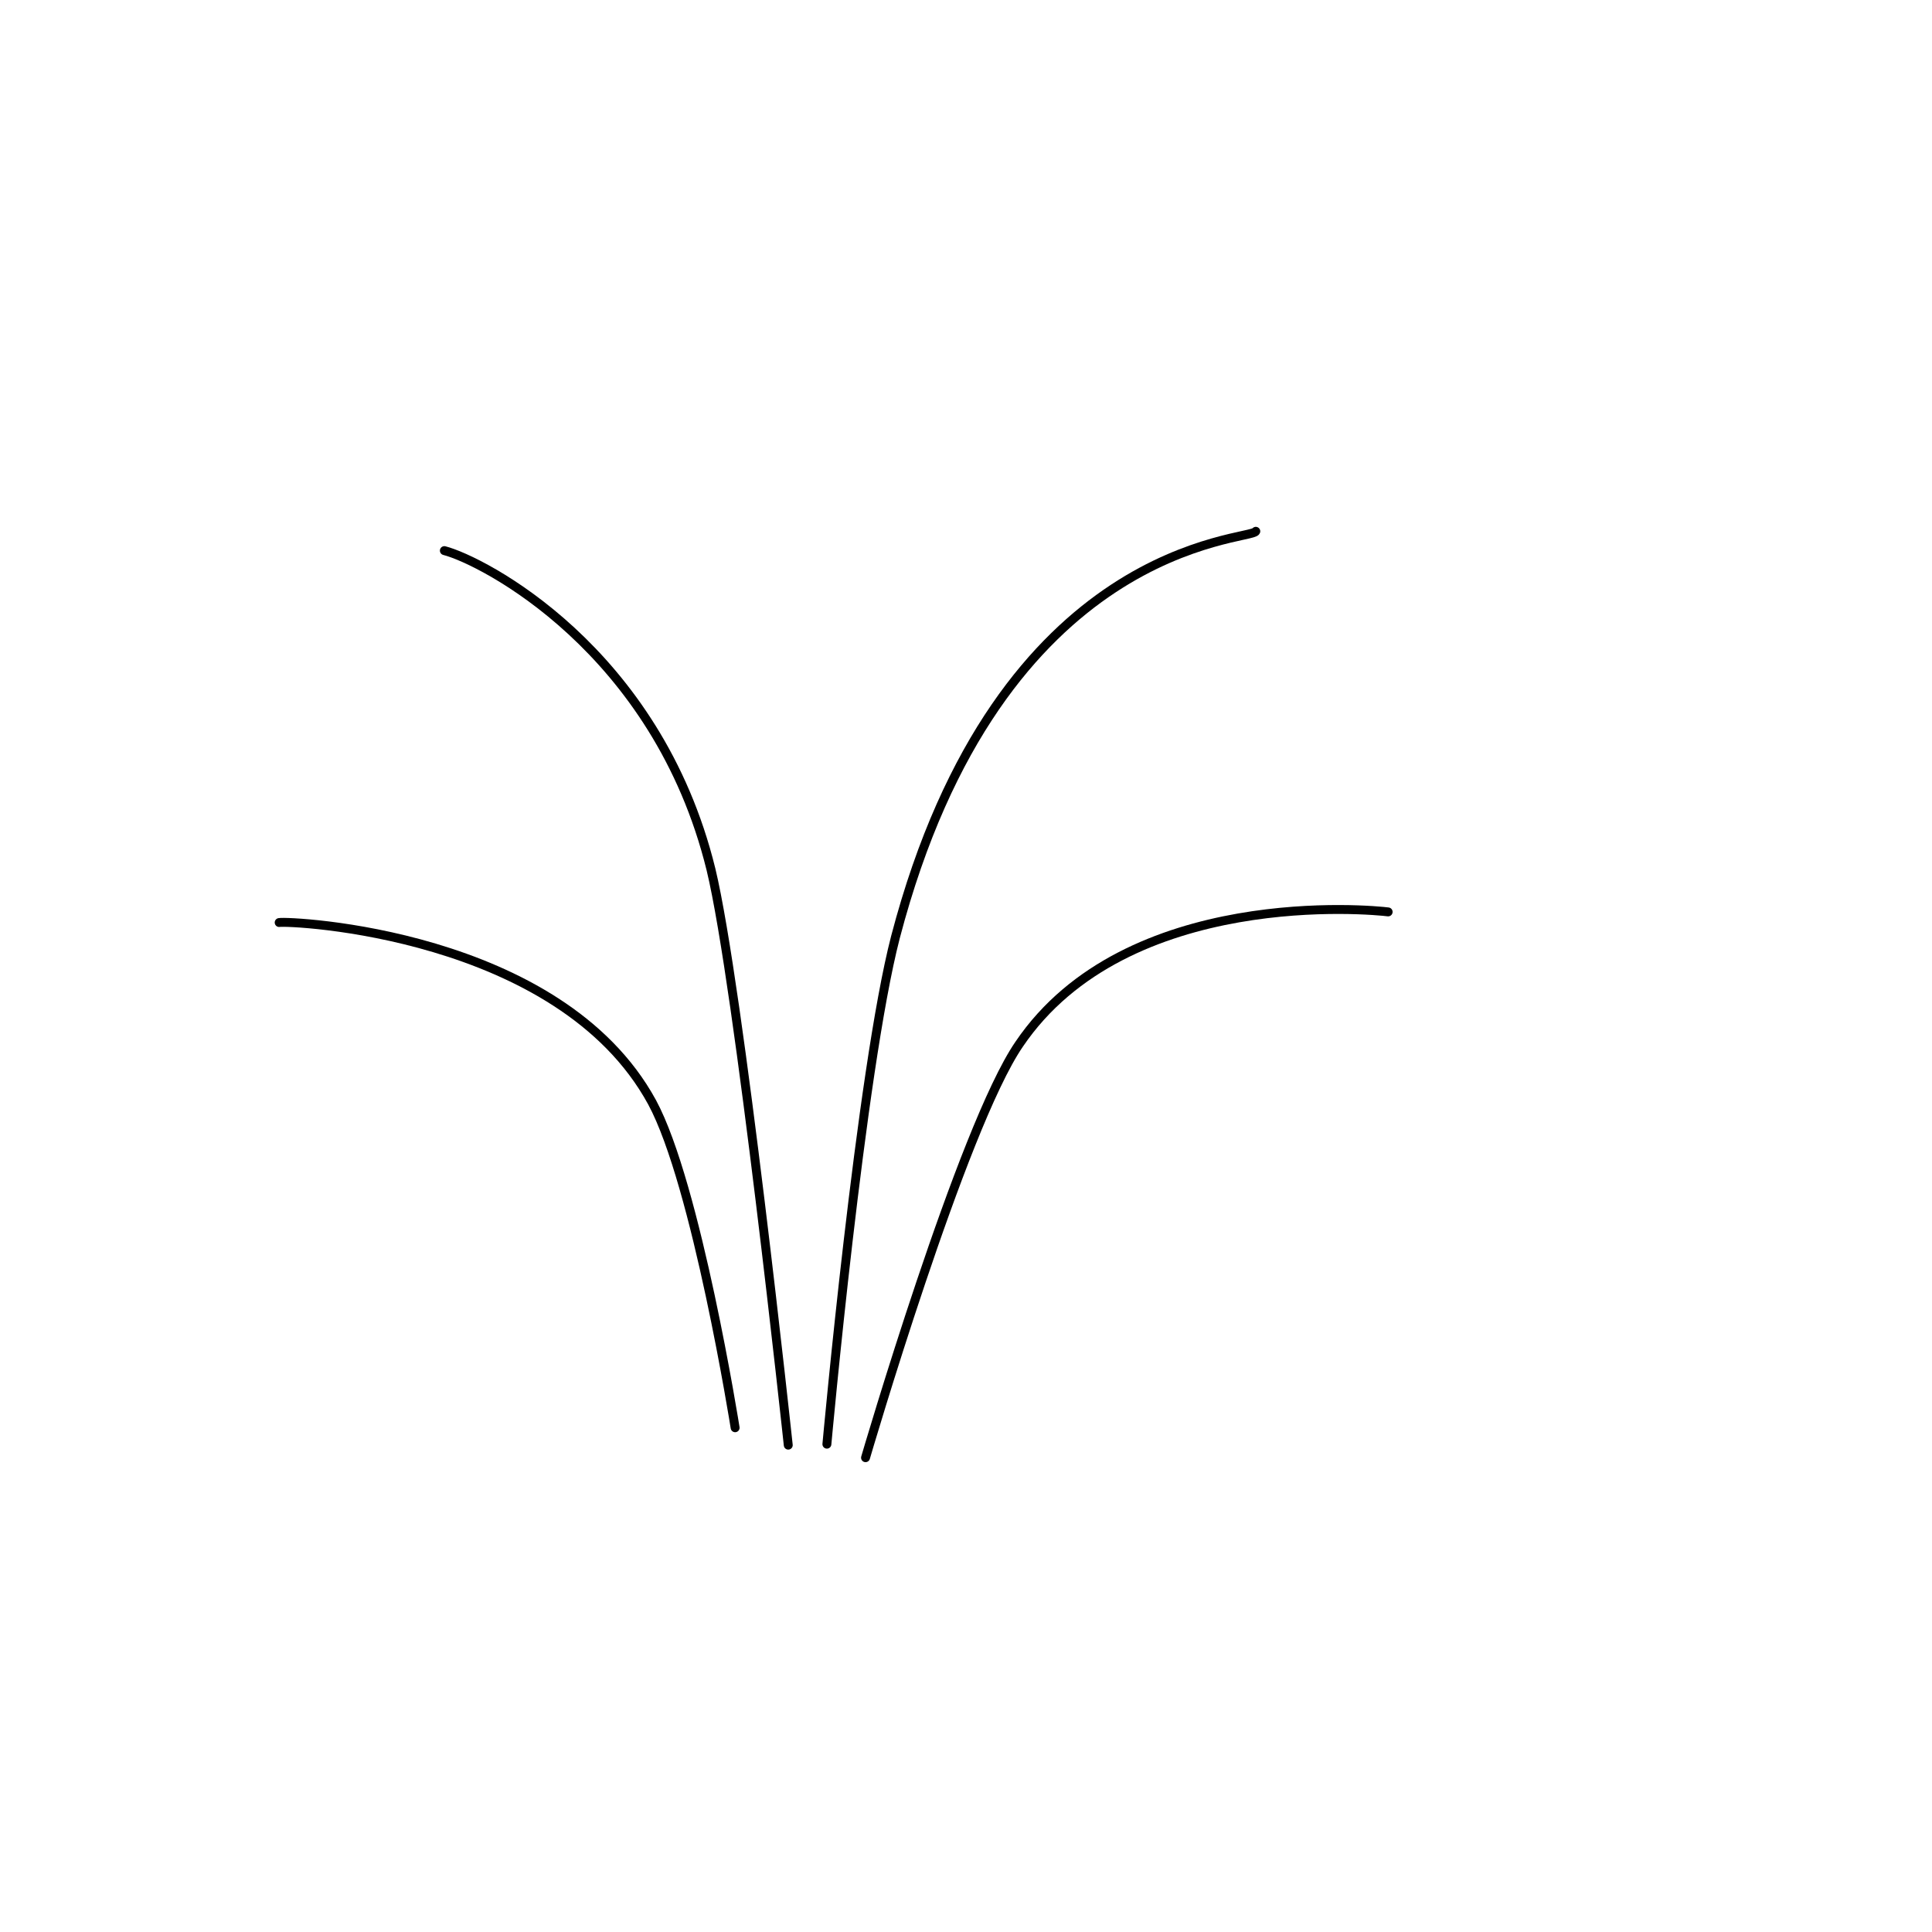
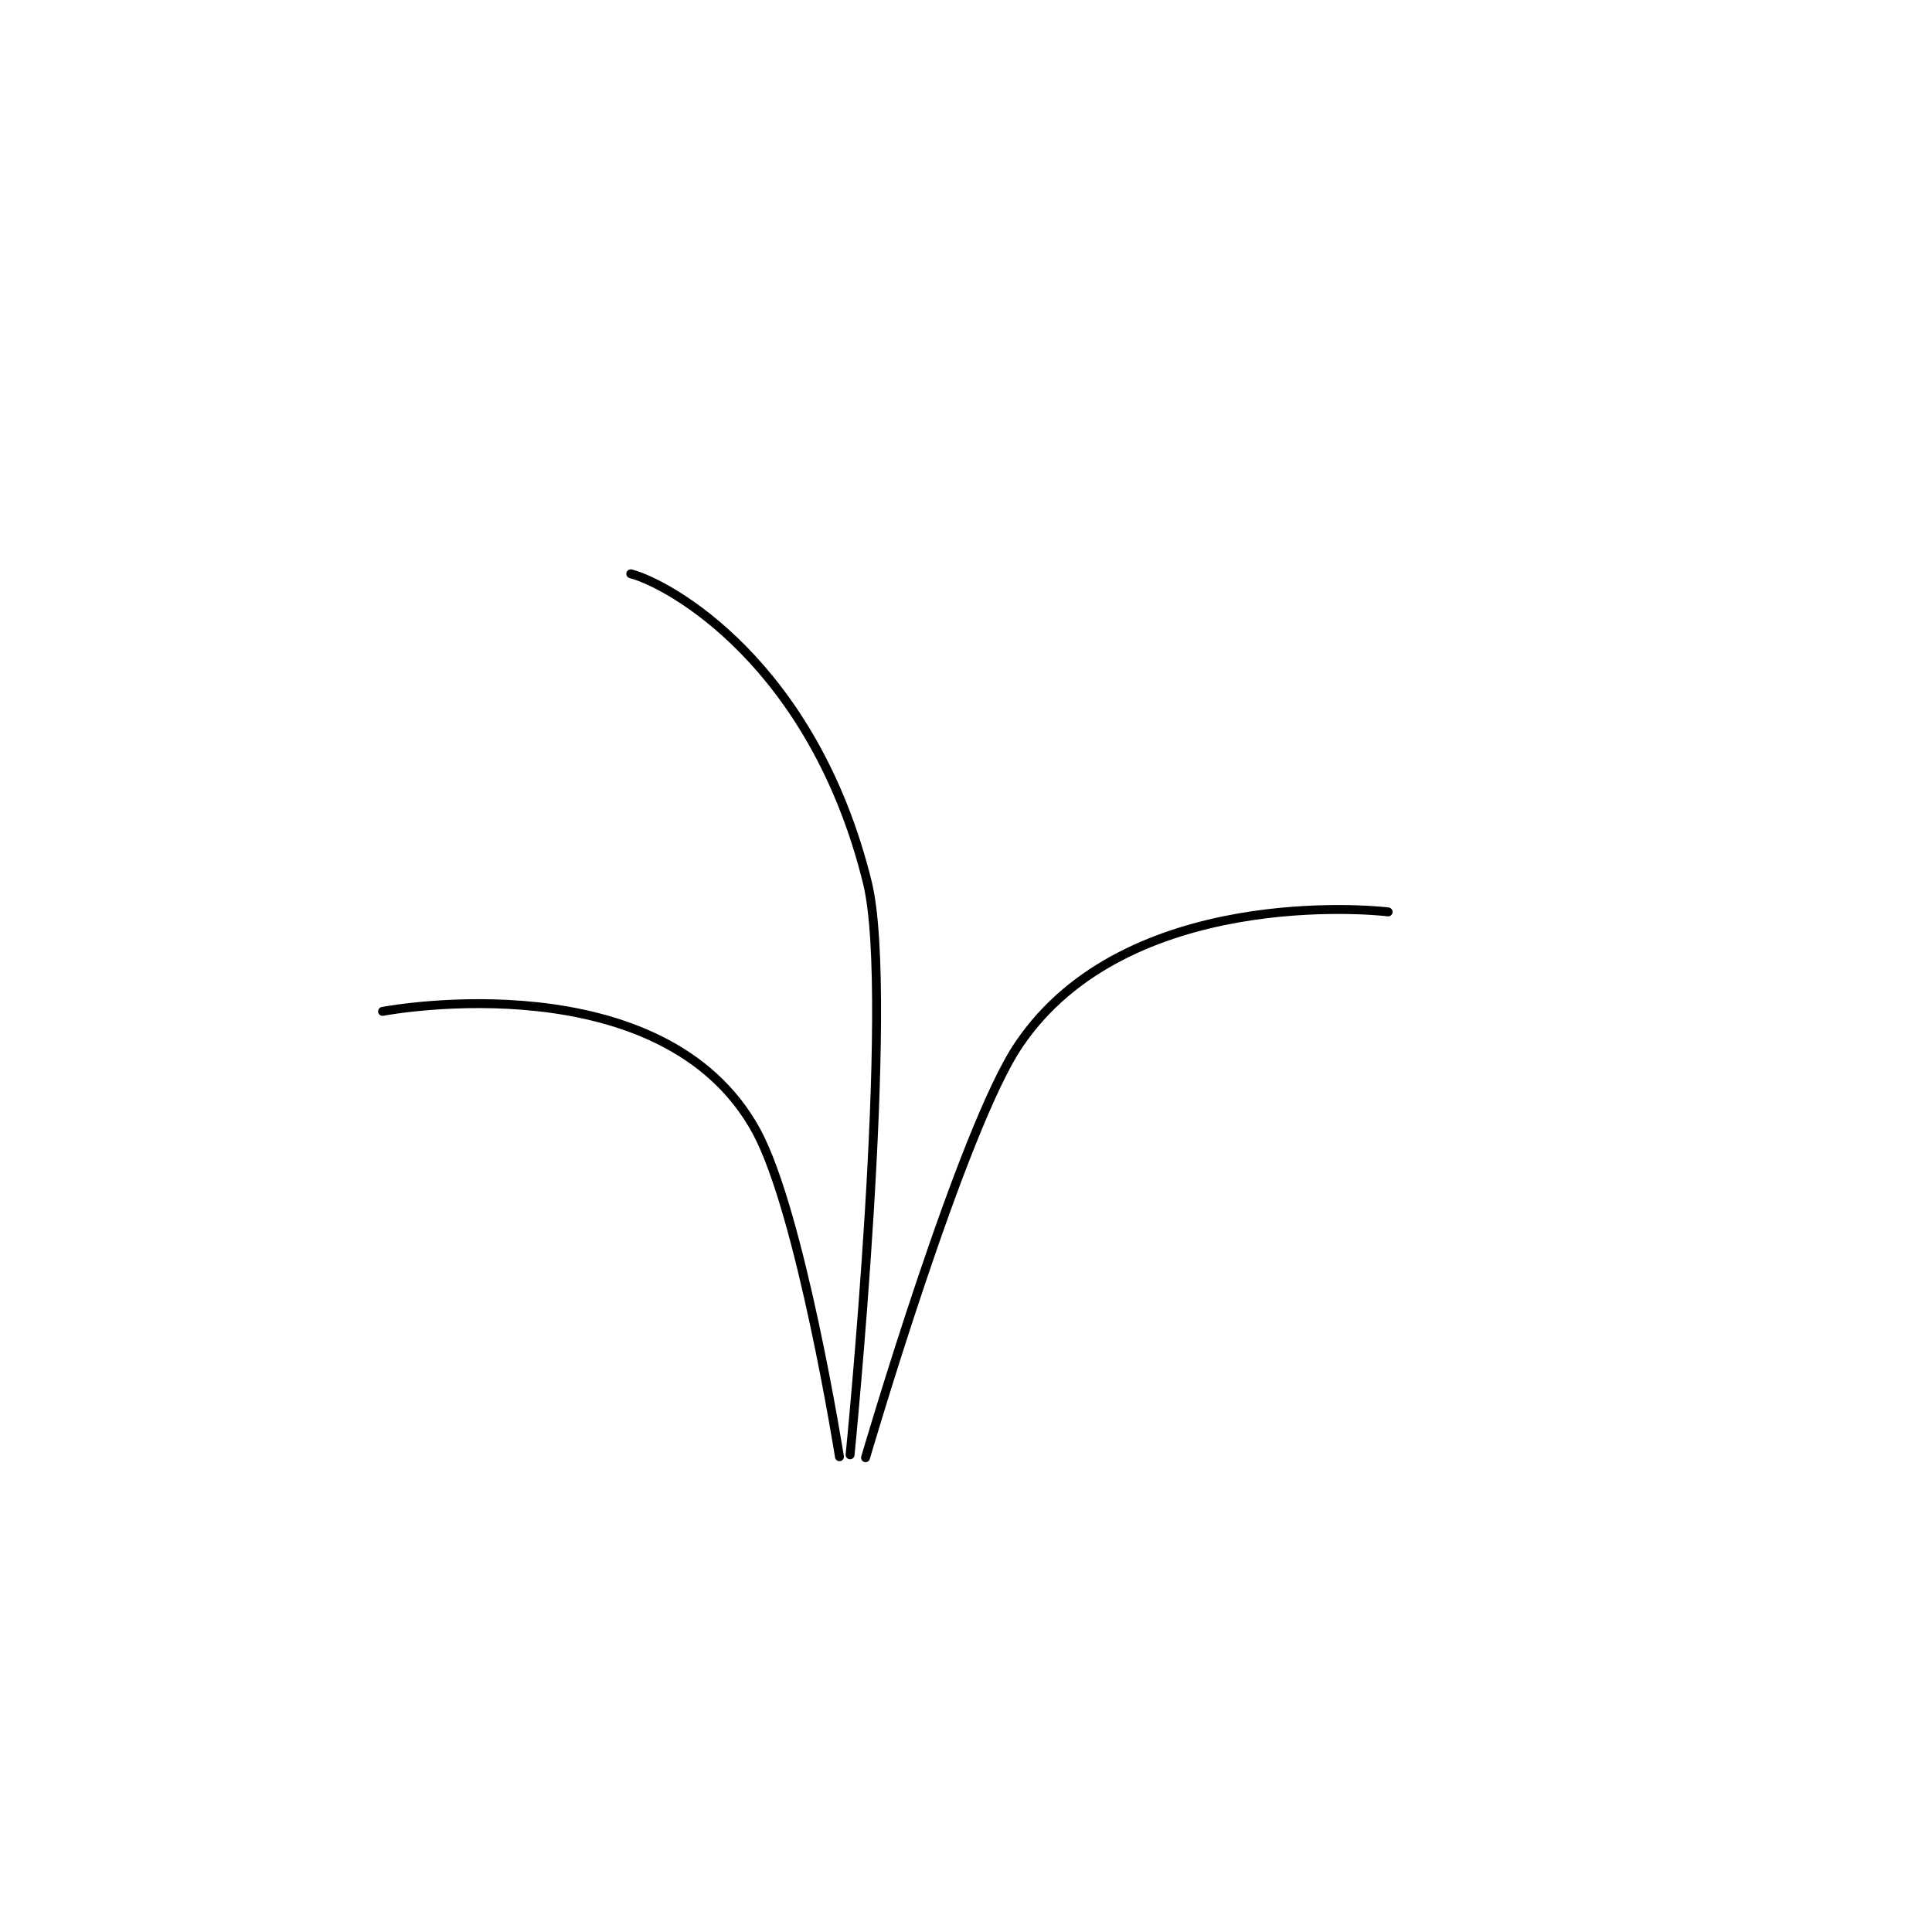
<svg xmlns="http://www.w3.org/2000/svg" version="1.1" id="Layer_1" x="0px" y="0px" viewBox="0 0 200 200" style="enable-background:new 0 0 200 200;" xml:space="preserve">
  <style type="text/css">
	.st0{fill:none;stroke:#000000;stroke-width:0.923;stroke-linecap:round;stroke-miterlimit:1.846;}
</style>
-   <path class="st0" d="M28.9,95.5c1-0.2,29,1,38.6,18.6c4.6,8.5,8.6,33.7,8.6,33.7" />
-   <path class="st0" d="M130,55c-0.4,1-26.5,0.8-37.3,42c-3.6,13.9-7.1,52.5-7.1,52.5" />
+   <path class="st0" d="M39.6,104.7c1-0.2,29.1-5.2,38.7,12.4c4.6,8.5,8.6,33.7,8.6,33.7" />
  <path class="st0" d="M143.7,94.4c-1.5-0.2-27.1-2.7-38.2,13.7c-5.9,8.6-15.9,42.8-15.9,42.8" />
-   <path class="st0" d="M46,57c3.9,1,22,10.2,27.6,33c2.9,12,8,59.6,8,59.6" />
+   <path class="st0" d="M65.3,59.4c3.9,1,18.9,9.2,24.5,32c2.9,12-1.8,59.2-1.8,59.2" />
</svg>
